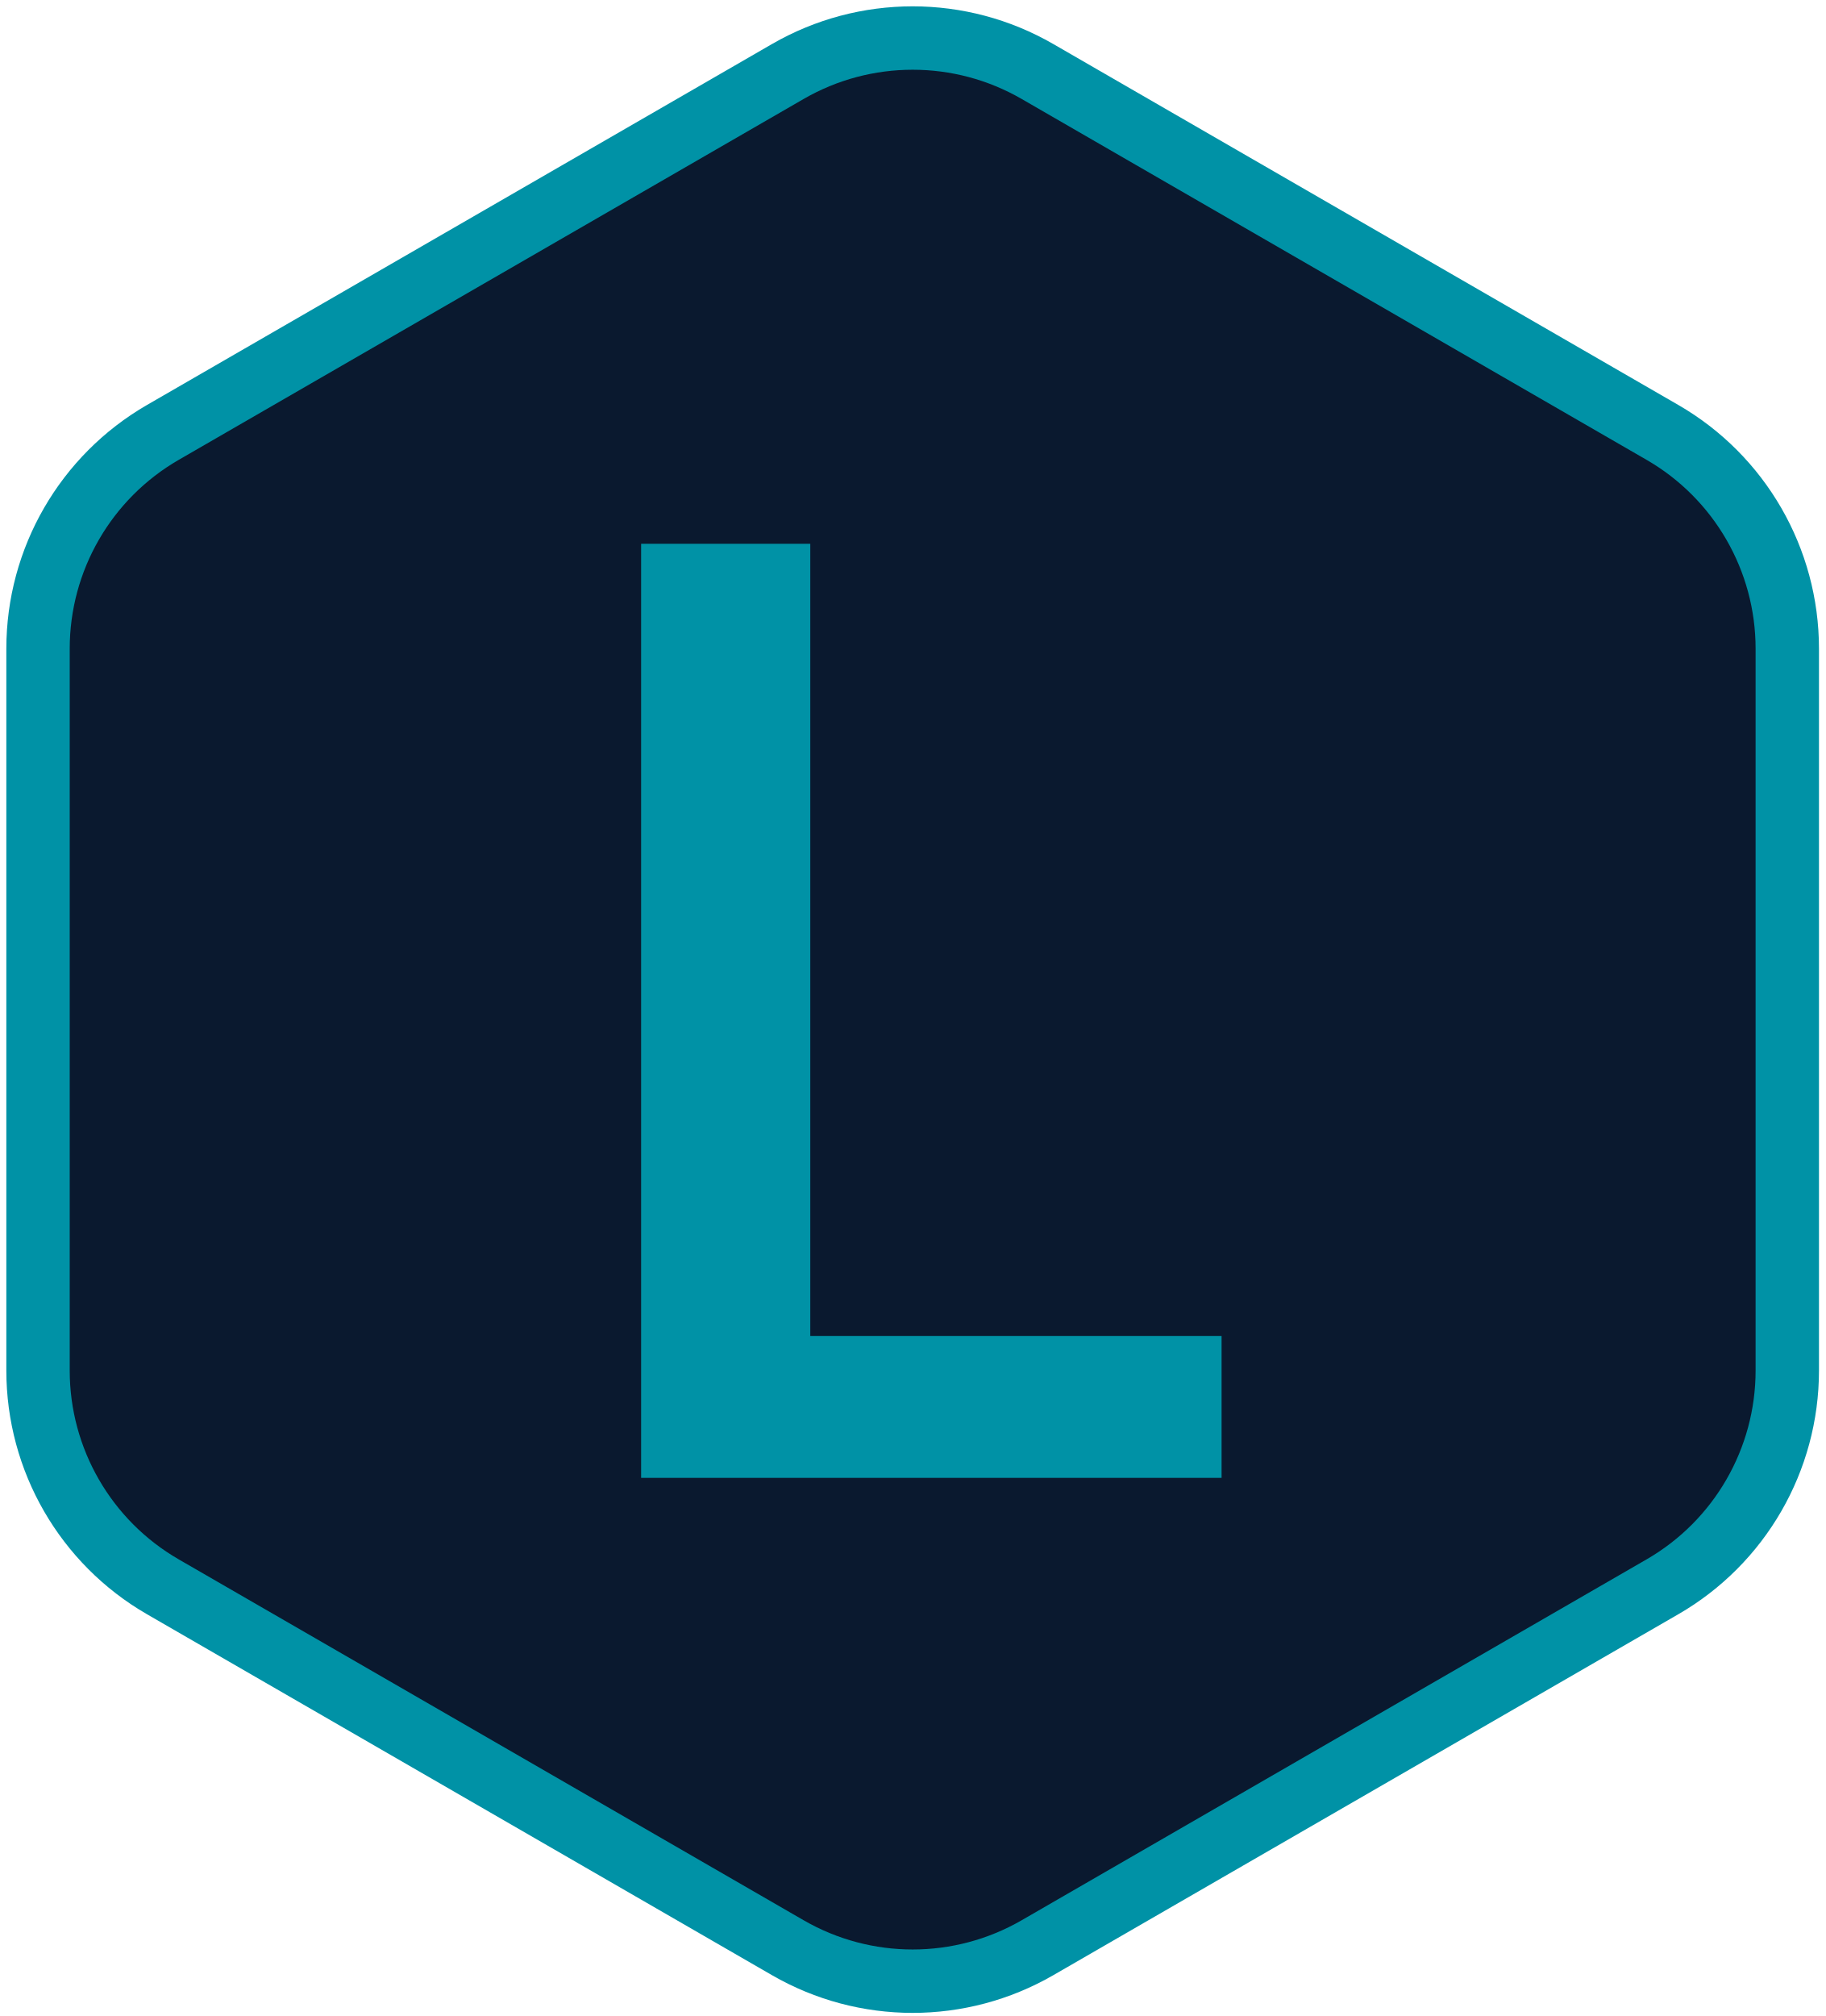
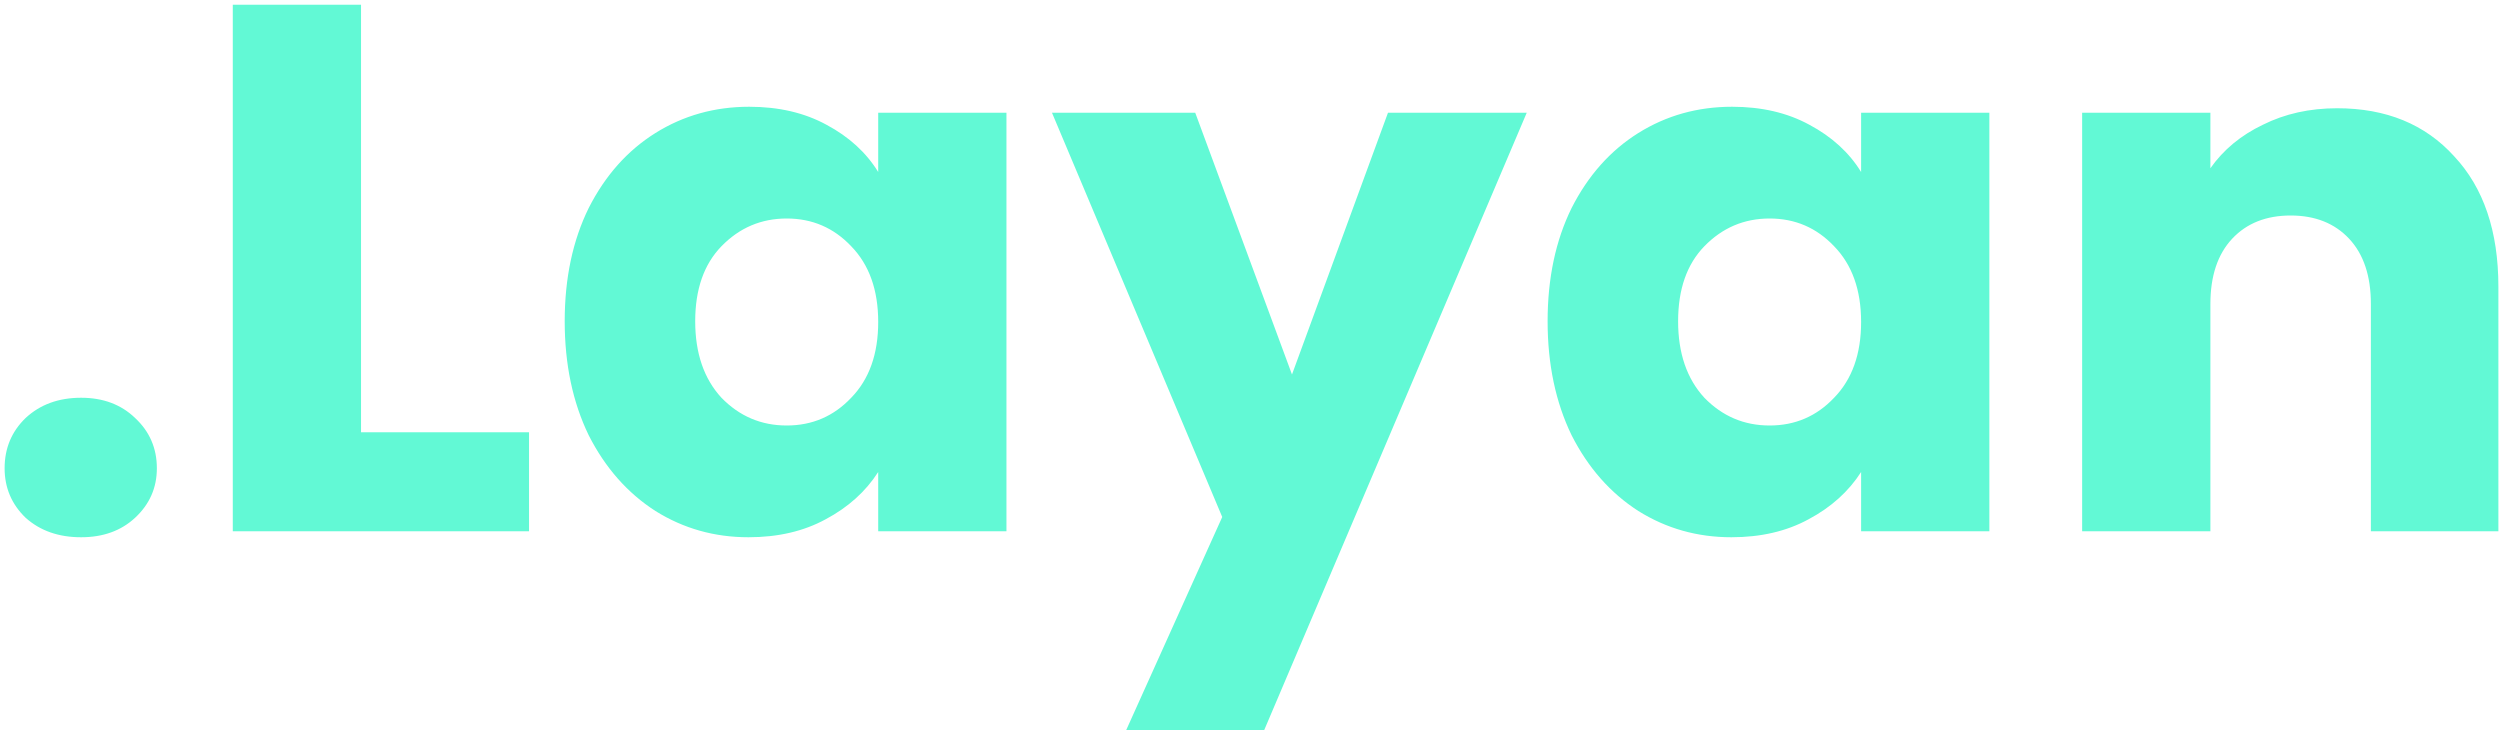
- <svg xmlns="http://www.w3.org/2000/svg" width="144" height="159" viewBox="0 0 144 159" fill="none">
-   <path d="M81.848 5.639L131.152 34.104C137.246 37.623 141 44.125 141 51.162V108.092C141 115.13 137.246 121.632 131.152 125.15L81.848 153.615C75.754 157.134 68.246 157.134 62.152 153.615L12.848 125.15C6.754 121.632 3 115.13 3 108.092V51.162C3 44.125 6.754 37.623 12.848 34.104L62.152 5.639C68.246 2.12 75.754 2.12 81.848 5.639Z" fill="#0A192F" stroke="#0092A6" stroke-width="5" />
-   <path d="M50.579 116.558H96.371V105.371H63.924V42.888H50.579V116.558Z" fill="#0092A6" />
+ <svg xmlns="http://www.w3.org/2000/svg" width="160" height="47" viewBox="0 0 160 47" fill="none">
+   <path d="M5.191 34.384C3.751 34.384 2.567 33.968 1.639 33.136C0.743 32.272 0.295 31.216 0.295 29.968C0.295 28.688 0.743 27.616 1.639 26.752C2.567 25.888 3.751 25.456 5.191 25.456C6.599 25.456 7.751 25.888 8.647 26.752C9.575 27.616 10.039 28.688 10.039 29.968C10.039 31.216 9.575 32.272 8.647 33.136C7.751 33.968 6.599 34.384 5.191 34.384ZM23.106 27.664H33.858V34H14.898V0.304H23.106V27.664ZM36.141 20.56C36.141 17.808 36.653 15.392 37.677 13.312C38.733 11.232 40.157 9.632 41.949 8.512C43.741 7.392 45.741 6.832 47.949 6.832C49.837 6.832 51.485 7.216 52.893 7.984C54.333 8.752 55.437 9.76 56.205 11.008V7.216H64.413V34H56.205V30.208C55.405 31.456 54.285 32.464 52.845 33.232C51.437 34 49.789 34.384 47.901 34.384C45.725 34.384 43.741 33.824 41.949 32.704C40.157 31.552 38.733 29.936 37.677 27.856C36.653 25.744 36.141 23.312 36.141 20.56ZM56.205 20.608C56.205 18.56 55.629 16.944 54.477 15.76C53.357 14.576 51.981 13.984 50.349 13.984C48.717 13.984 47.325 14.576 46.173 15.76C45.053 16.912 44.493 18.512 44.493 20.56C44.493 22.608 45.053 24.24 46.173 25.456C47.325 26.64 48.717 27.232 50.349 27.232C51.981 27.232 53.357 26.64 54.477 25.456C55.629 24.272 56.205 22.656 56.205 20.608ZM97.711 7.216L80.911 46.72H72.079L78.223 33.088L67.327 7.216H76.495L82.687 23.968L88.831 7.216H97.711ZM99.047 20.56C99.047 17.808 99.559 15.392 100.583 13.312C101.639 11.232 103.063 9.632 104.855 8.512C106.647 7.392 108.647 6.832 110.855 6.832C112.743 6.832 114.391 7.216 115.799 7.984C117.239 8.752 118.343 9.76 119.111 11.008V7.216H127.319V34H119.111V30.208C118.311 31.456 117.191 32.464 115.751 33.232C114.343 34 112.695 34.384 110.807 34.384C108.631 34.384 106.647 33.824 104.855 32.704C103.063 31.552 101.639 29.936 100.583 27.856C99.559 25.744 99.047 23.312 99.047 20.56ZM119.111 20.608C119.111 18.56 118.535 16.944 117.383 15.76C116.263 14.576 114.887 13.984 113.255 13.984C111.623 13.984 110.231 14.576 109.079 15.76C107.959 16.912 107.399 18.512 107.399 20.56C107.399 22.608 107.959 24.24 109.079 25.456C110.231 26.64 111.623 27.232 113.255 27.232C114.887 27.232 116.263 26.64 117.383 25.456C118.535 24.272 119.111 22.656 119.111 20.608ZM149.577 6.928C152.713 6.928 155.209 7.952 157.065 10C158.953 12.016 159.897 14.8 159.897 18.352V34H151.737V19.456C151.737 17.664 151.273 16.272 150.345 15.28C149.417 14.288 148.169 13.792 146.601 13.792C145.033 13.792 143.785 14.288 142.857 15.28C141.929 16.272 141.465 17.664 141.465 19.456V34H133.257V7.216H141.465V10.768C142.297 9.584 143.417 8.656 144.825 7.984C146.233 7.28 147.817 6.928 149.577 6.928Z" fill="#62F9D5" />
</svg>
